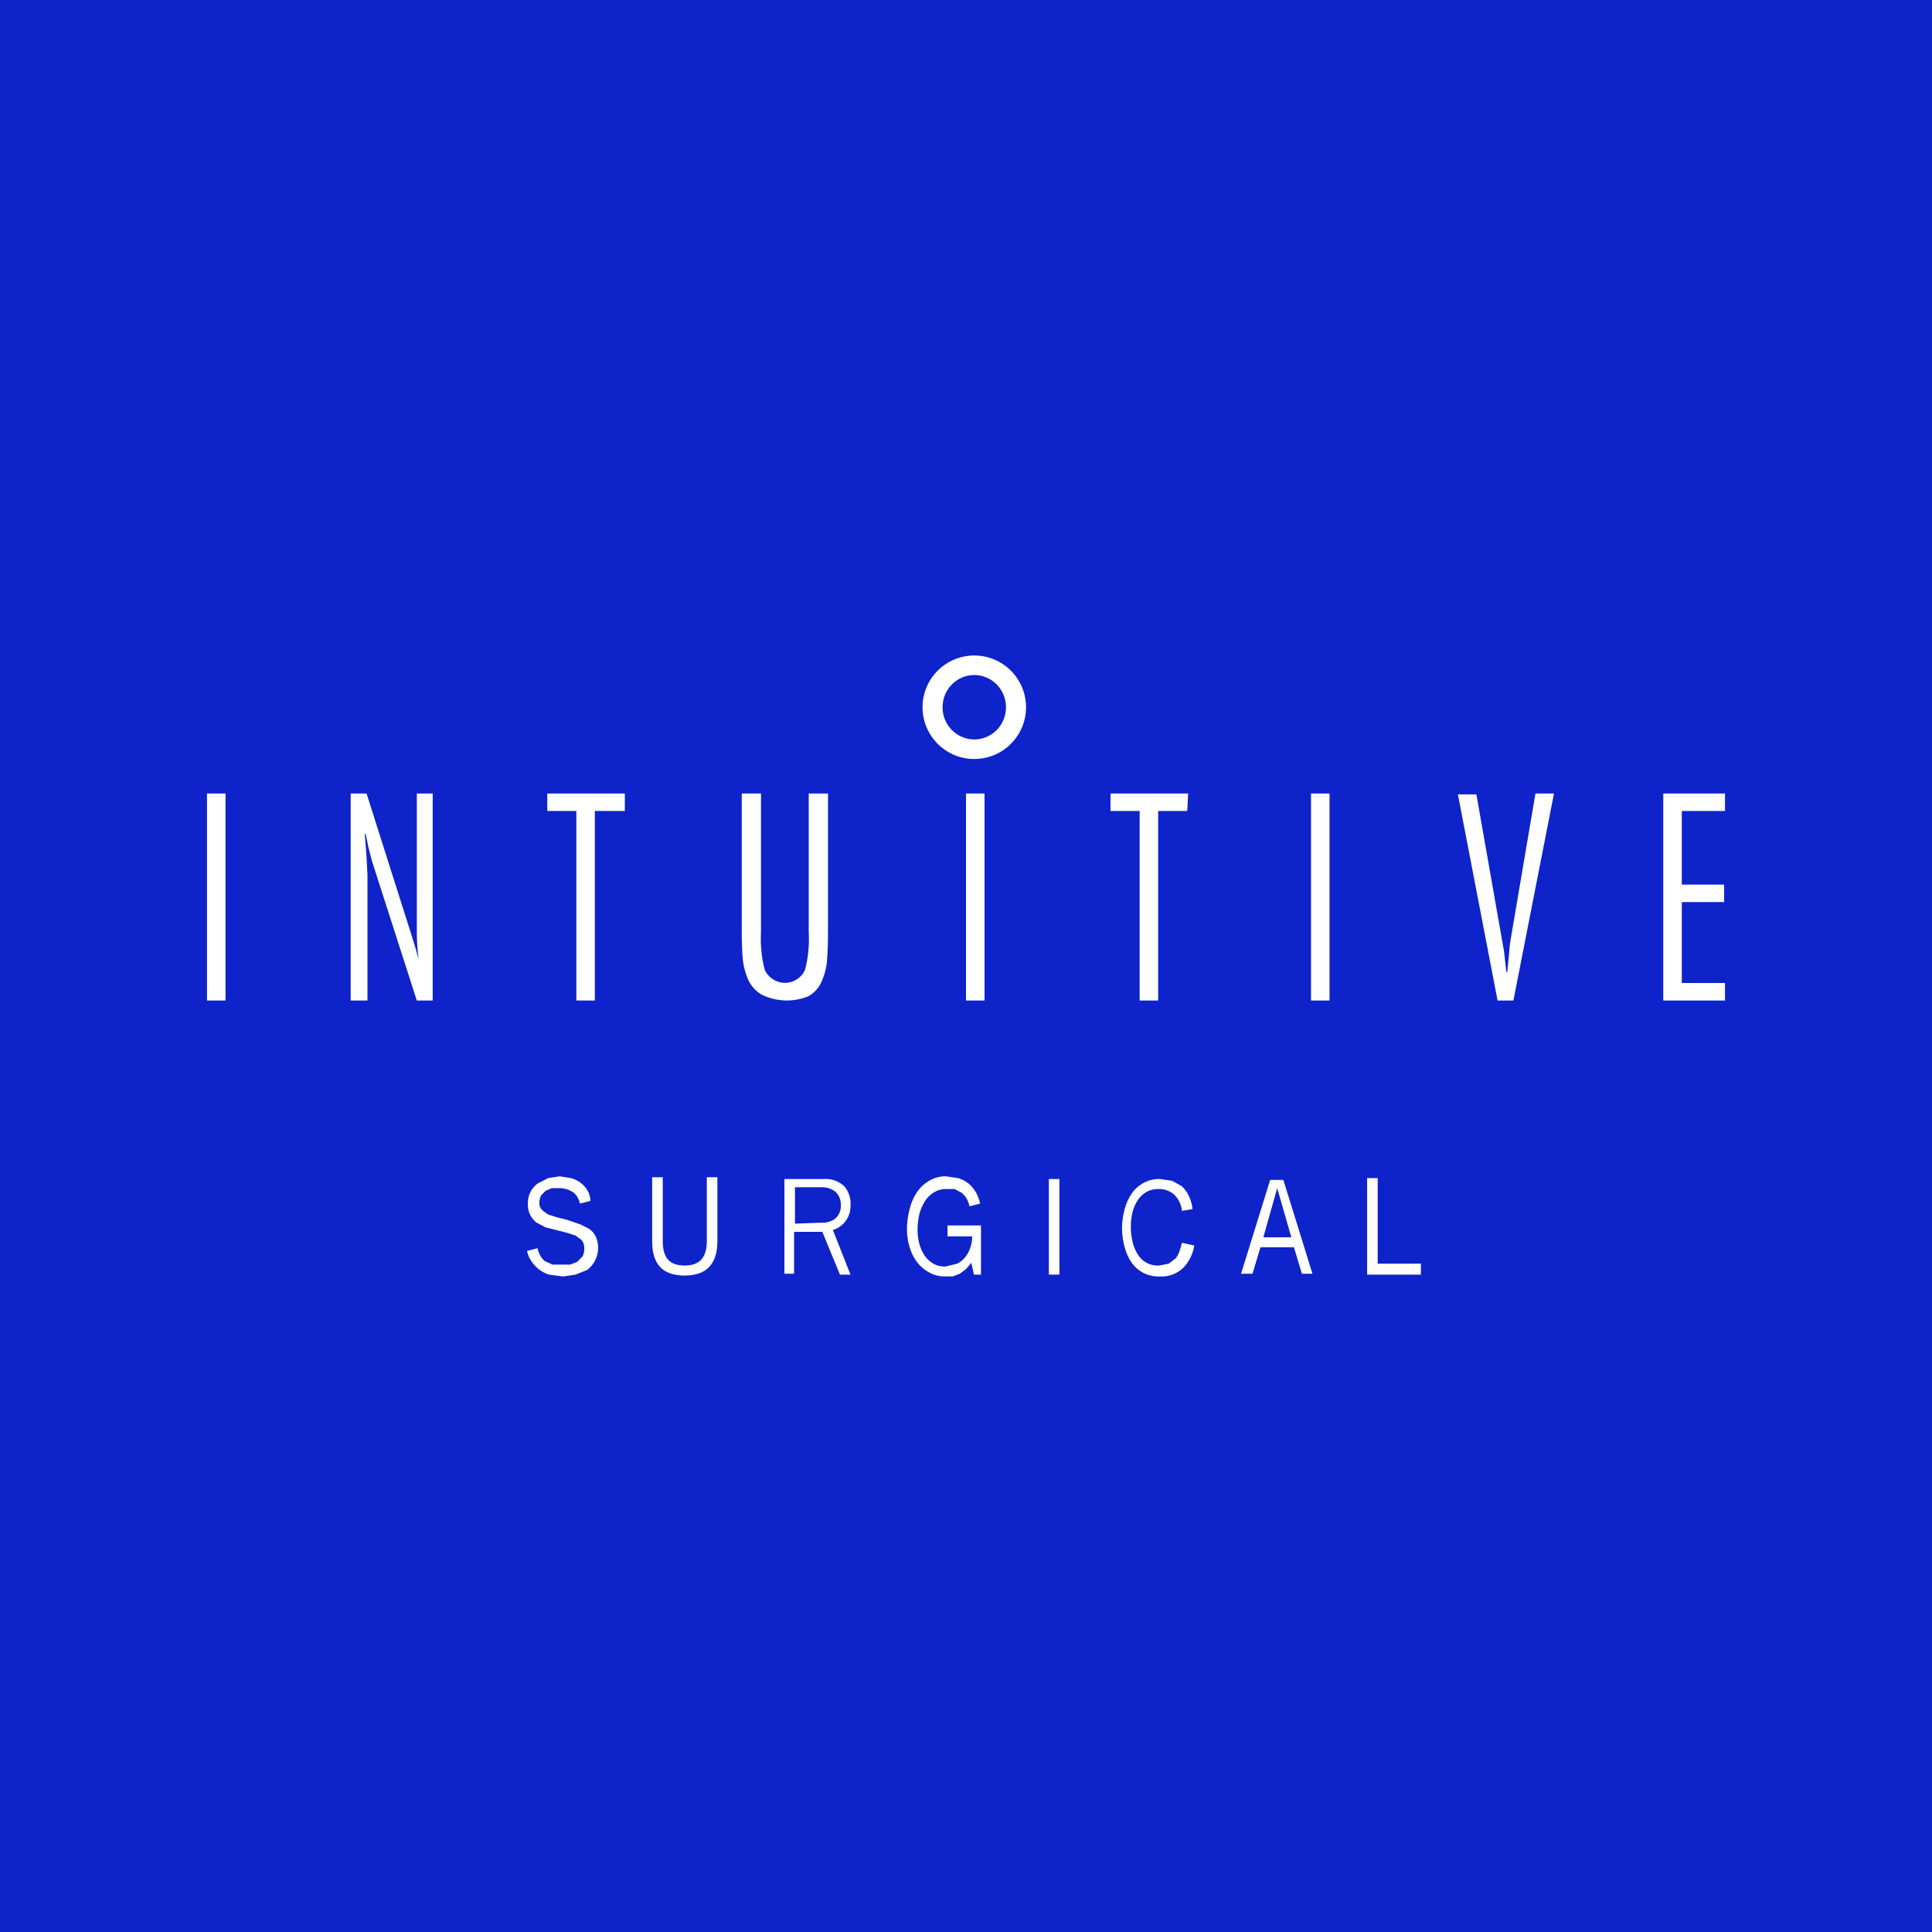
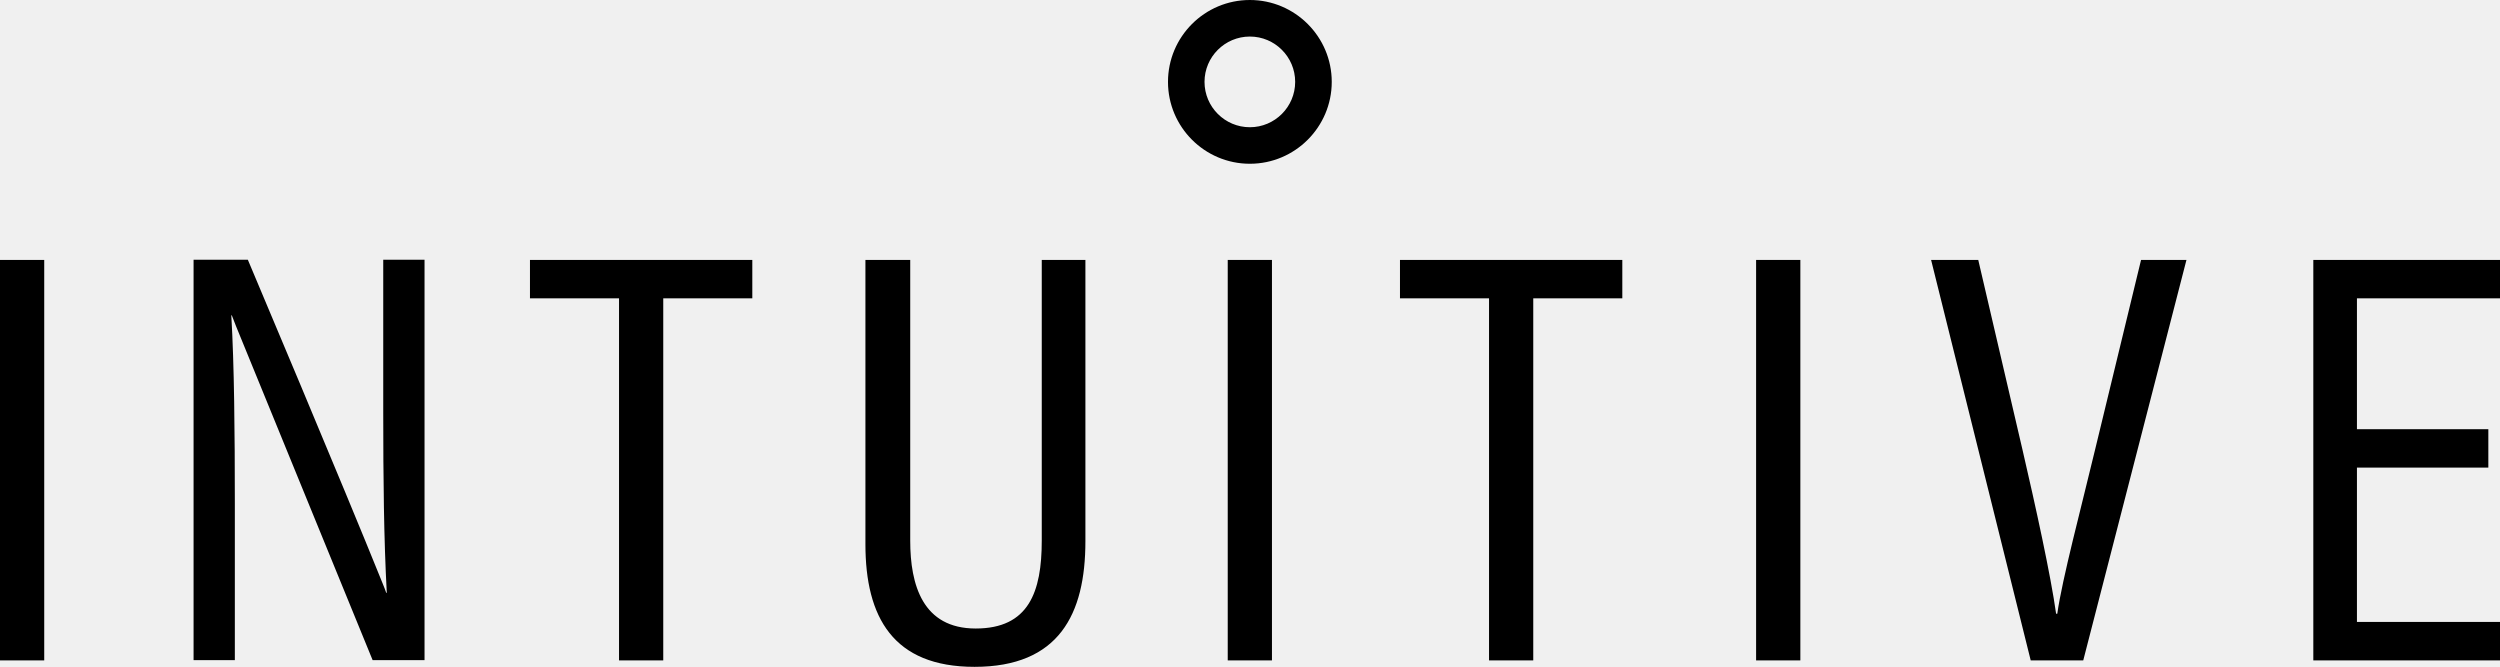
- <svg xmlns="http://www.w3.org/2000/svg" width="56" height="56">
-   <path fill="#0E23CA" d="M0 0h56v56H0z" />
-   <path fill-rule="evenodd" d="M27.321 20.5c0-.525.42-.934.919-.934.499 0 .919.41.919.934 0 .525-.42.934-.919.934a.927.927 0 01-.919-.934zm.919-1.5a1.5 1.5 0 100 3 1.5 1.5 0 000-3zM6.537 29H6v-6h.537v6zm20.927 6.52v.317h.715a.925.925 0 01-.051.317.854.854 0 01-.154.29.696.696 0 01-.23.185l-.332.08a.647.647 0 01-.357-.08.802.802 0 01-.256-.237 1.153 1.153 0 01-.153-.344 1.633 1.633 0 01-.051-.422c.002-.142.019-.284.05-.422.032-.131.084-.256.154-.37a.807.807 0 01.256-.263.649.649 0 01.357-.106h.256l.204.106c.063.05.115.113.154.184a.784.784 0 01.076.211l.307-.079a1.131 1.131 0 00-.102-.29.944.944 0 00-.23-.29.858.858 0 00-.307-.159l-.358-.053a.947.947 0 00-.485.133 1.062 1.062 0 00-.358.343 1.529 1.529 0 00-.204.475c-.05.189-.076.384-.077.58 0 .18.026.357.077.528.05.163.127.315.23.449.098.121.22.22.357.29.143.074.301.11.46.105h.205l.204-.079.179-.132.153-.184.077.343h.204V35.52h-.97zm-10.605-1.213a.761.761 0 01.204.264.868.868 0 01.052.237l-.307.08a.532.532 0 00-.179-.317.699.699 0 00-.434-.132h-.205l-.178.079-.128.132a.46.46 0 00-.051.211.298.298 0 00.076.211l.18.132.255.08.306.078.384.132.255.132a.656.656 0 01.179.212.813.813 0 01-.026.712.782.782 0 01-.23.264l-.332.132-.357.053-.41-.053a.963.963 0 01-.561-.475.863.863 0 01-.077-.211l.306-.08c.01.056.027.109.052.159a.606.606 0 00.153.211l.23.106h.51l.205-.08.154-.158a.461.461 0 00.05-.237.35.35 0 00-.076-.238l-.179-.132-.255-.08-.307-.078-.307-.08-.255-.132a.601.601 0 01-.179-.21.622.622 0 01-.077-.317.758.758 0 01.077-.37.731.731 0 01.204-.237l.307-.159.332-.052.332.052c.112.03.217.084.307.159zm2.99 2.665c-.639 0-.946-.316-.946-1.003v-1.847h.307v1.847c0 .502.204.713.639.713.434 0 .639-.238.639-.713v-1.847h.306v1.847c0 .66-.306 1.003-.945 1.003zm20.084-2.824h-.306v2.798h1.558v-.317h-1.252v-2.48zm-9.224.027h-.307v2.77h.306v-2.77zm3.5 2.032l.05-.185.358.08a1.23 1.23 0 01-.28.606.895.895 0 01-.715.29.97.97 0 01-.487-.105.979.979 0 01-.332-.29 1.392 1.392 0 01-.204-.449 2.228 2.228 0 01-.077-.554 2.12 2.12 0 01.077-.554c.042-.161.111-.313.204-.45a.98.98 0 01.358-.316c.142-.074.3-.11.46-.105l.357.052.282.159c.085.082.155.18.204.29.055.116.09.241.102.37l-.306.052a.748.748 0 00-.23-.475.651.651 0 00-.435-.158.672.672 0 00-.358.08.751.751 0 00-.255.237c-.07.104-.121.22-.153.343a1.852 1.852 0 000 .87c.029.132.081.257.153.37a.672.672 0 00.613.317l.281-.053.205-.158a.775.775 0 00.127-.264zm3.833.712h-.306l-.23-.765h-.971l-.23.765h-.332l.843-2.718h.383l.843 2.718zm-.613-1.055h-.81l.401-1.425.41 1.425zm-13.287-.211l.51 1.293h-.306l-.51-1.24h-.819v1.213h-.28v-2.744h1.124a.793.793 0 01.613.21.781.781 0 01.179.555.736.736 0 01-.205.528.736.736 0 01-.306.185zm-1.099-1.24v1.055l.741-.027a.648.648 0 00.409-.105.473.473 0 00.179-.396.516.516 0 00-.154-.396.65.65 0 00-.434-.132h-.741zM12.082 29h.46v-6h-.46v4c0 .267.016.533.05.8-.05-.195-.11-.4-.178-.613L10.625 23h-.46v6h.486v-3.653a27.01 27.01 0 00-.077-1.174h.026l.076.374.102.4L12.081 29zm6.03-5.493h-.87V29h-.536v-5.493h-.843V23h2.248v.507zm5.861 4.312c.018-.246.027-.5.027-.764V23h-.559v4.002c.023.372-.013.745-.106 1.106a.633.633 0 01-.585.38.643.643 0 01-.585-.38 3.624 3.624 0 01-.107-1.106V23H21.5v4.029c0 .263.009.509.027.737.018.218.072.431.16.632.079.173.208.32.371.421a1.636 1.636 0 001.383.053.898.898 0 00.373-.421c.09-.2.144-.414.16-.632zM28.537 29H28v-6h.537v6zm5.033-5.493h.843l.026-.507h-2.25v.507h.844V29h.537v-5.493zM38.537 29H38v-6h.537v6zm4.87 0h.46l1.176-6h-.537l-.74 4.354c-.018.212-.043.487-.077.823h-.026l-.051-.451a3.001 3.001 0 00-.051-.345l-.767-4.355h-.536L43.408 29zM50 23.507h-1.252v2.133h1.227v.507h-1.227v2.346H50V29h-1.789v-6H50v.507z" fill="#fff" />
+ <svg xmlns="http://www.w3.org/2000/svg" viewBox="36 730.549 95.416 25.451">
+   <path d="M131.416 741.935L131.416 740.47L124.291 740.47L124.291 755.753L131.416 755.753L131.416 754.287L125.956 754.287L125.956 748.395L130.971 748.395L130.971 746.929L125.956 746.929L125.956 741.935L131.416 741.935M115.96 747.718C115.443 749.878 114.7 752.669 114.519 753.974L114.474 753.974C114.272 752.511 113.687 749.856 113.192 747.718L111.503 740.47L109.703 740.47L113.505 755.754L115.51 755.754L119.449 740.47L117.716 740.47L115.96 747.718M103.024 755.753L104.713 755.753L104.713 746.264L104.713 740.469L103.024 740.469L103.024 755.753M89.432 741.935L92.831 741.935L92.831 755.753L94.519 755.753L94.519 741.935L97.918 741.935L97.918 740.47L89.432 740.47L89.432 741.935M82.858 755.753L84.546 755.753L84.546 746.401L84.546 740.469L82.858 740.469L82.858 755.753M83.703 735.405C84.656 735.405 85.432 734.628 85.432 733.674C85.432 732.72 84.656 731.944 83.703 731.944C82.748 731.944 81.972 732.72 81.972 733.674C81.972 734.628 82.748 735.405 83.703 735.405M83.703 730.549C85.425 730.549 86.828 731.95 86.828 733.674C86.828 735.397 85.425 736.799 83.703 736.799C81.979 736.799 80.578 735.397 80.578 733.674C80.578 731.95 81.979 730.549 83.703 730.549M75.76 751.183C75.76 753.142 75.265 754.537 73.239 754.537C71.213 754.537 70.74 752.872 70.74 751.183L70.74 740.47L69.03 740.47L69.03 751.319C69.03 754.11 70.088 756 73.194 756C76.413 756 77.426 753.998 77.426 751.206L77.426 740.47L75.76 740.47L75.76 751.183M36 740.469L37.688 740.469L37.688 743.262L37.688 755.753L36 755.753L36 740.469M56.227 741.935L59.626 741.935L59.626 755.753L61.314 755.753L61.314 741.935L64.713 741.935L64.713 740.47L56.227 740.47L56.227 741.935M50.627 746.293C50.627 748.79 50.65 751.126 50.762 753.174L50.74 753.174C50.711 753.08 50.664 752.968 50.602 752.812C49.112 749.111 45.459 740.462 45.459 740.462L43.388 740.462L43.388 755.745L44.963 755.745L44.963 749.781C44.963 747.035 44.94 744.496 44.828 742.583L44.848 742.583C44.854 742.598 44.86 742.614 44.866 742.632C44.9 742.726 44.945 742.845 45.014 743.012C46.063 745.58 50.222 755.745 50.222 755.745L52.203 755.745L52.203 740.462L50.627 740.462L50.627 746.293" fill="#000000" />
</svg>
